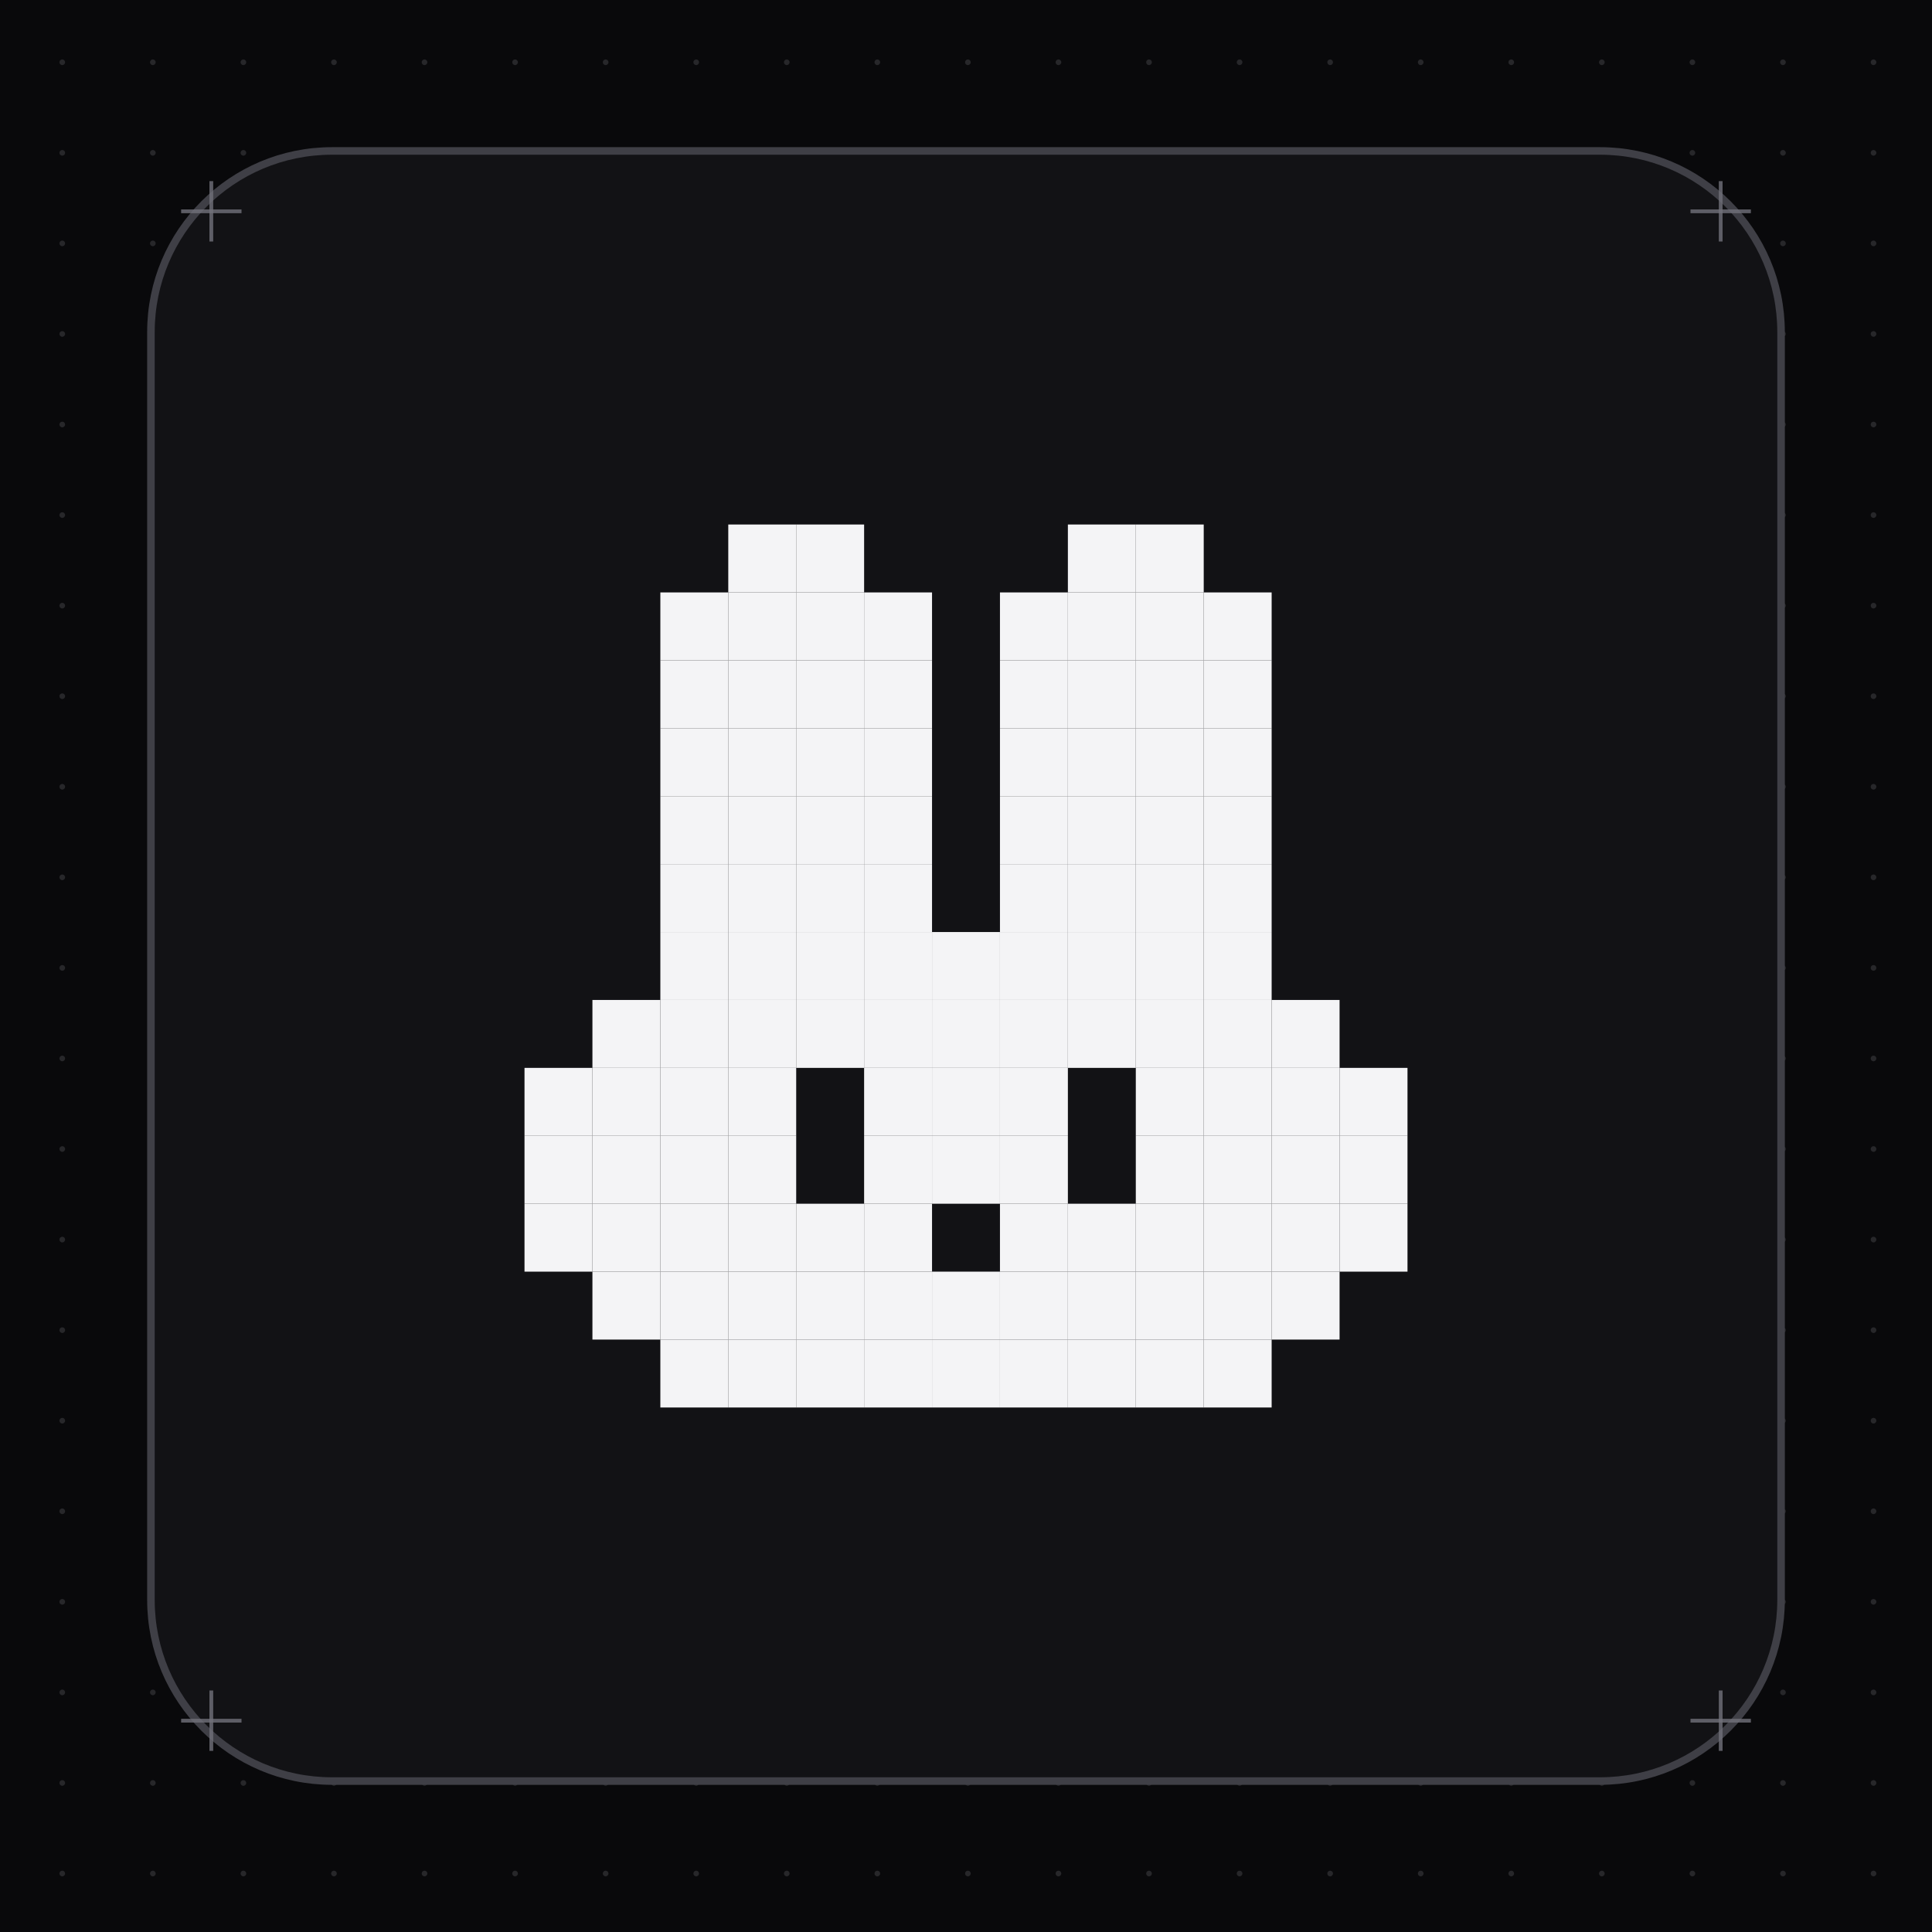
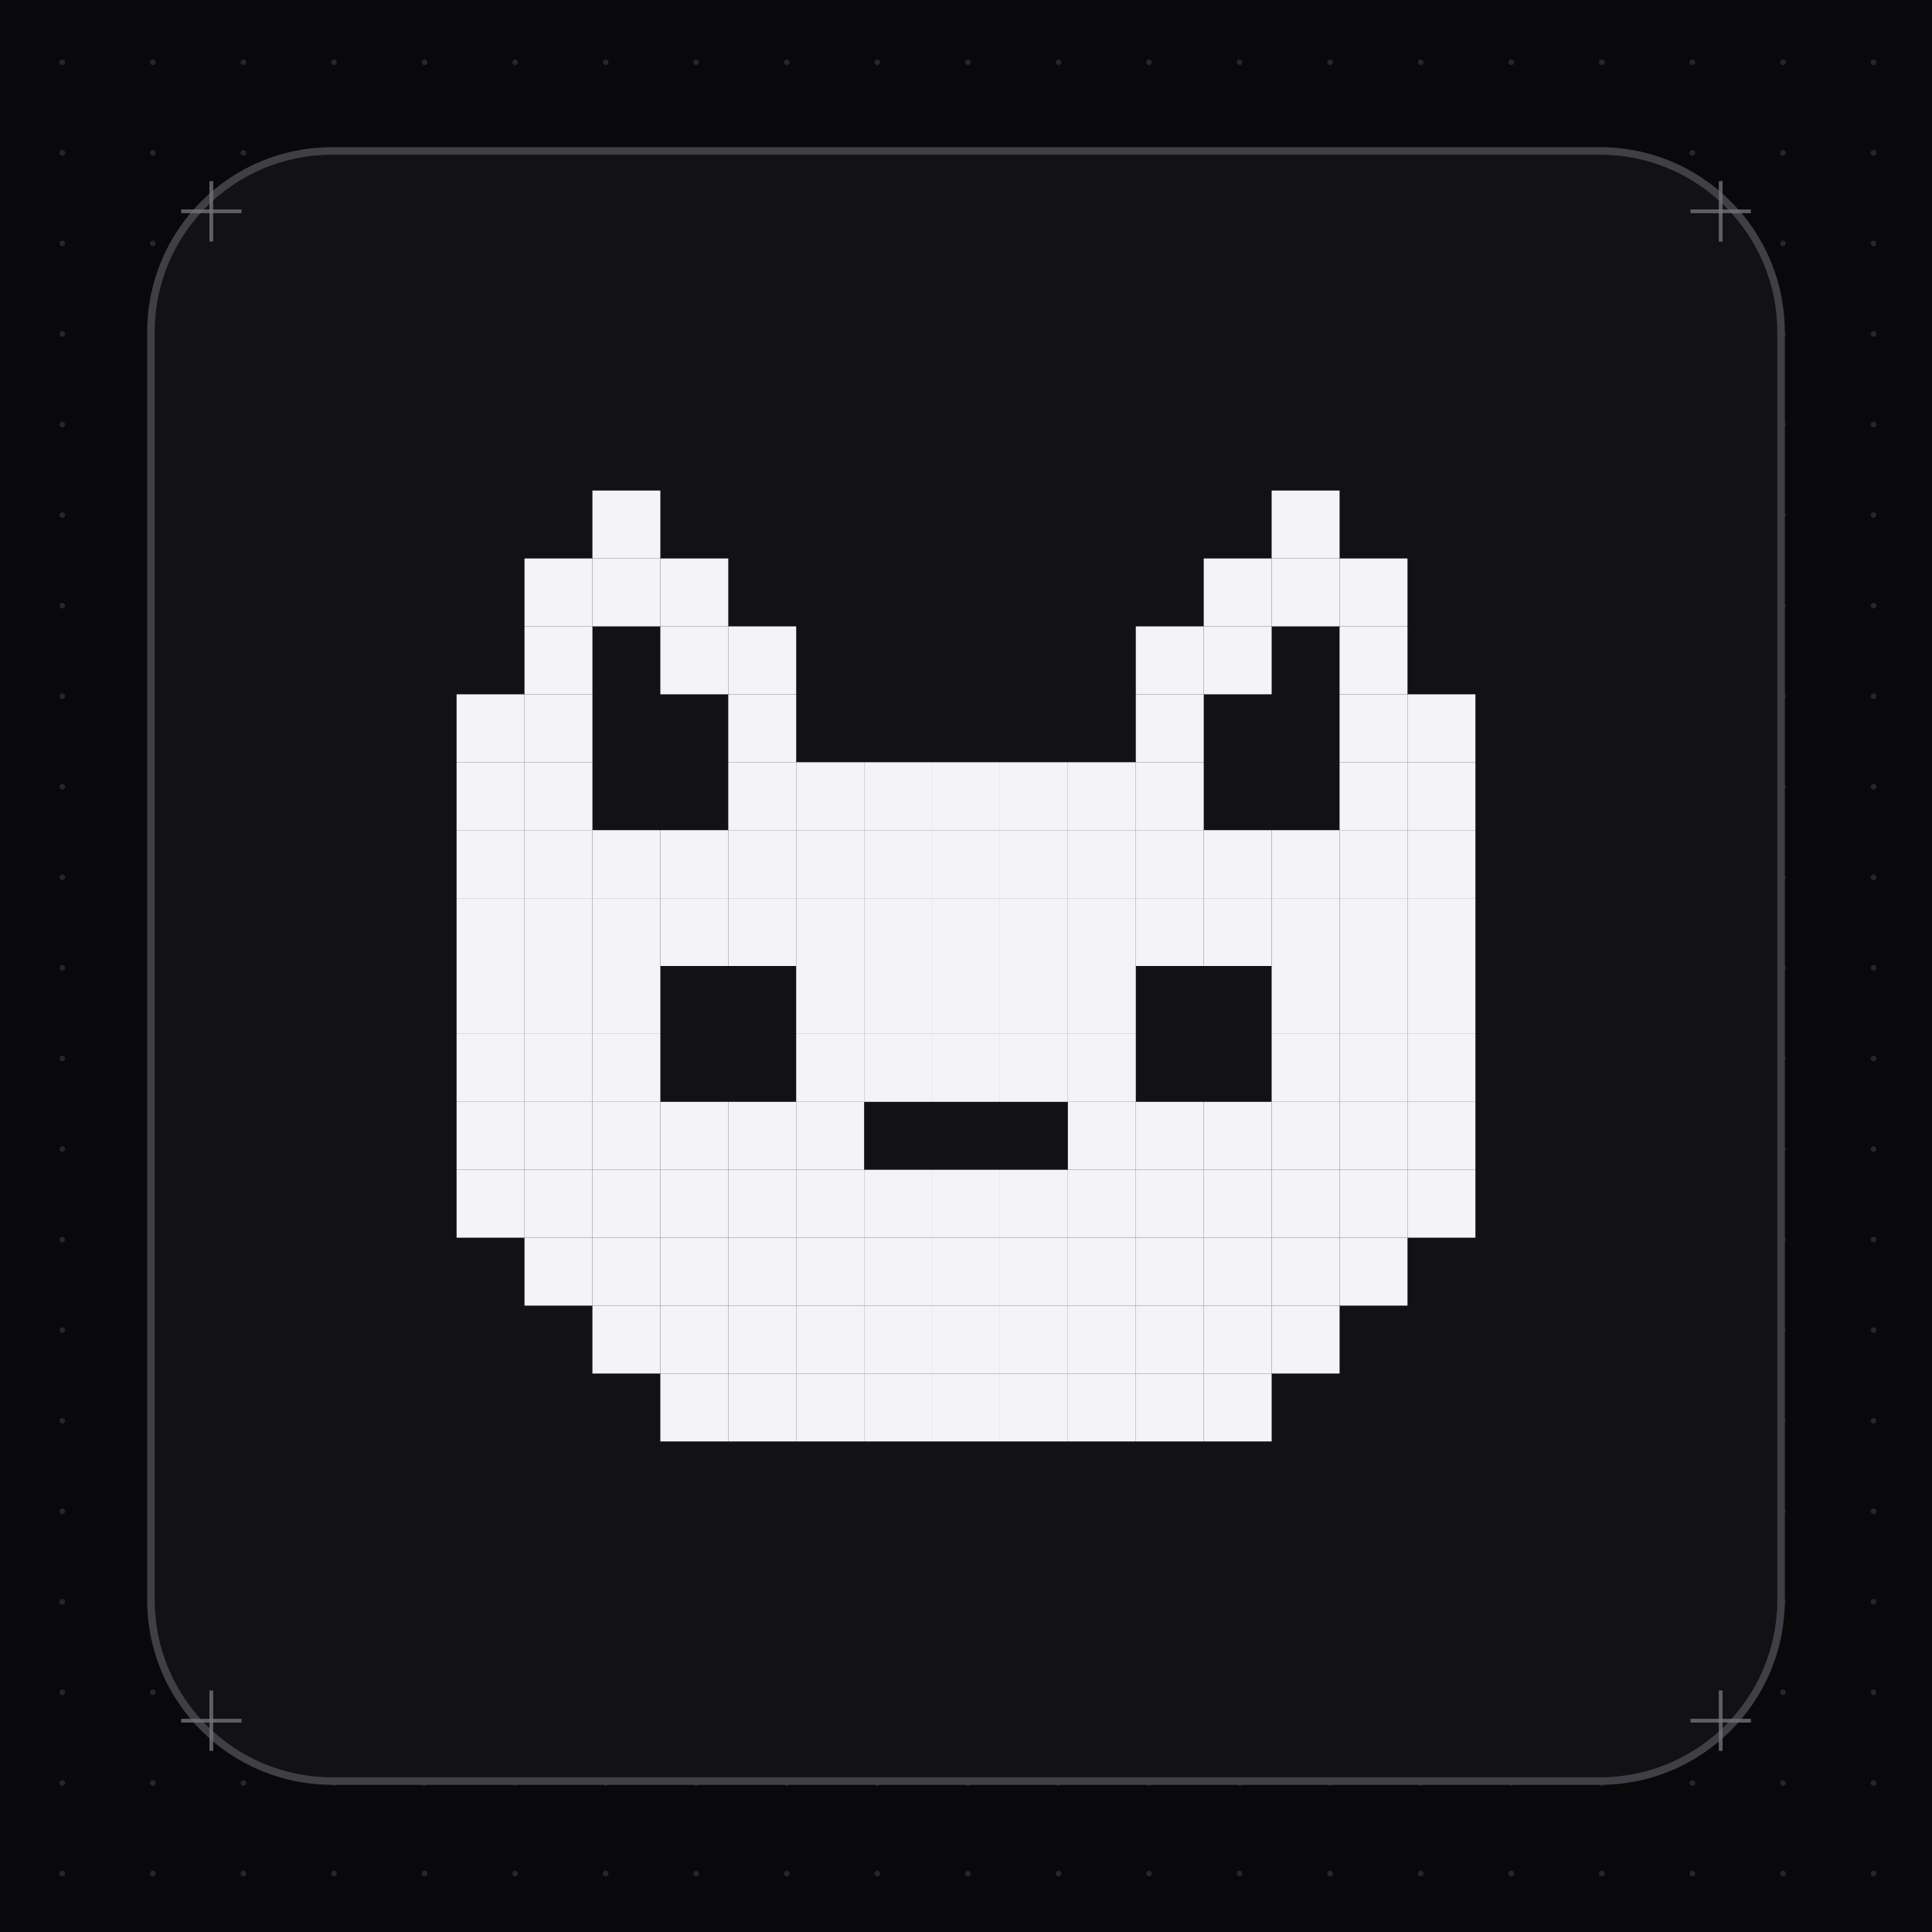
<svg xmlns="http://www.w3.org/2000/svg" viewBox="0 0 512 512" width="512" height="512">
  <rect width="512" height="512" fill="#09090b" />
  <circle cx="16.5" cy="16.5" r="0.75" fill="#27272a" />
  <circle cx="16.5" cy="40.5" r="0.75" fill="#27272a" />
  <circle cx="16.5" cy="64.5" r="0.75" fill="#27272a" />
  <circle cx="16.5" cy="88.5" r="0.75" fill="#27272a" />
  <circle cx="16.5" cy="112.5" r="0.75" fill="#27272a" />
  <circle cx="16.5" cy="136.5" r="0.75" fill="#27272a" />
  <circle cx="16.5" cy="160.5" r="0.75" fill="#27272a" />
  <circle cx="16.5" cy="184.5" r="0.75" fill="#27272a" />
  <circle cx="16.5" cy="208.5" r="0.75" fill="#27272a" />
  <circle cx="16.5" cy="232.5" r="0.75" fill="#27272a" />
  <circle cx="16.5" cy="256.5" r="0.75" fill="#27272a" />
  <circle cx="16.5" cy="280.5" r="0.75" fill="#27272a" />
  <circle cx="16.5" cy="304.5" r="0.75" fill="#27272a" />
  <circle cx="16.5" cy="328.5" r="0.75" fill="#27272a" />
  <circle cx="16.5" cy="352.5" r="0.75" fill="#27272a" />
  <circle cx="16.5" cy="376.5" r="0.75" fill="#27272a" />
  <circle cx="16.5" cy="400.5" r="0.75" fill="#27272a" />
  <circle cx="16.5" cy="424.5" r="0.75" fill="#27272a" />
  <circle cx="16.5" cy="448.5" r="0.75" fill="#27272a" />
  <circle cx="16.5" cy="472.5" r="0.75" fill="#27272a" />
  <circle cx="16.5" cy="496.5" r="0.75" fill="#27272a" />
  <circle cx="40.5" cy="16.5" r="0.75" fill="#27272a" />
  <circle cx="40.5" cy="40.5" r="0.75" fill="#27272a" />
  <circle cx="40.5" cy="64.5" r="0.75" fill="#27272a" />
  <circle cx="40.5" cy="88.5" r="0.75" fill="#27272a" />
  <circle cx="40.5" cy="112.5" r="0.75" fill="#27272a" />
  <circle cx="40.5" cy="136.5" r="0.75" fill="#27272a" />
  <circle cx="40.5" cy="160.5" r="0.75" fill="#27272a" />
  <circle cx="40.5" cy="184.5" r="0.75" fill="#27272a" />
  <circle cx="40.5" cy="208.5" r="0.75" fill="#27272a" />
  <circle cx="40.5" cy="232.5" r="0.75" fill="#27272a" />
  <circle cx="40.5" cy="256.5" r="0.75" fill="#27272a" />
  <circle cx="40.5" cy="280.5" r="0.75" fill="#27272a" />
  <circle cx="40.5" cy="304.5" r="0.75" fill="#27272a" />
  <circle cx="40.5" cy="328.5" r="0.75" fill="#27272a" />
  <circle cx="40.5" cy="352.5" r="0.75" fill="#27272a" />
  <circle cx="40.5" cy="376.5" r="0.75" fill="#27272a" />
  <circle cx="40.5" cy="400.5" r="0.75" fill="#27272a" />
  <circle cx="40.5" cy="424.5" r="0.75" fill="#27272a" />
  <circle cx="40.5" cy="448.5" r="0.75" fill="#27272a" />
  <circle cx="40.5" cy="472.5" r="0.75" fill="#27272a" />
  <circle cx="40.5" cy="496.5" r="0.75" fill="#27272a" />
  <circle cx="64.5" cy="16.5" r="0.75" fill="#27272a" />
  <circle cx="64.5" cy="40.5" r="0.75" fill="#27272a" />
  <circle cx="64.5" cy="64.5" r="0.75" fill="#27272a" />
  <circle cx="64.5" cy="88.5" r="0.75" fill="#27272a" />
  <circle cx="64.5" cy="112.5" r="0.75" fill="#27272a" />
  <circle cx="64.5" cy="136.5" r="0.75" fill="#27272a" />
  <circle cx="64.5" cy="160.5" r="0.75" fill="#27272a" />
  <circle cx="64.5" cy="184.5" r="0.75" fill="#27272a" />
  <circle cx="64.5" cy="208.5" r="0.75" fill="#27272a" />
  <circle cx="64.5" cy="232.5" r="0.75" fill="#27272a" />
  <circle cx="64.5" cy="256.5" r="0.75" fill="#27272a" />
  <circle cx="64.5" cy="280.5" r="0.75" fill="#27272a" />
  <circle cx="64.5" cy="304.5" r="0.75" fill="#27272a" />
  <circle cx="64.5" cy="328.5" r="0.75" fill="#27272a" />
  <circle cx="64.5" cy="352.5" r="0.75" fill="#27272a" />
  <circle cx="64.5" cy="376.5" r="0.75" fill="#27272a" />
  <circle cx="64.5" cy="400.5" r="0.75" fill="#27272a" />
  <circle cx="64.5" cy="424.5" r="0.75" fill="#27272a" />
  <circle cx="64.5" cy="448.5" r="0.75" fill="#27272a" />
  <circle cx="64.5" cy="472.5" r="0.75" fill="#27272a" />
  <circle cx="64.5" cy="496.5" r="0.75" fill="#27272a" />
  <circle cx="88.5" cy="16.5" r="0.75" fill="#27272a" />
  <circle cx="88.5" cy="40.5" r="0.75" fill="#27272a" />
  <circle cx="88.5" cy="64.5" r="0.75" fill="#27272a" />
  <circle cx="88.5" cy="88.5" r="0.75" fill="#27272a" />
  <circle cx="88.5" cy="112.5" r="0.75" fill="#27272a" />
  <circle cx="88.5" cy="136.5" r="0.75" fill="#27272a" />
  <circle cx="88.5" cy="160.5" r="0.75" fill="#27272a" />
  <circle cx="88.5" cy="184.5" r="0.75" fill="#27272a" />
  <circle cx="88.5" cy="208.5" r="0.75" fill="#27272a" />
  <circle cx="88.5" cy="232.5" r="0.75" fill="#27272a" />
  <circle cx="88.5" cy="256.5" r="0.75" fill="#27272a" />
  <circle cx="88.5" cy="280.5" r="0.75" fill="#27272a" />
  <circle cx="88.5" cy="304.5" r="0.75" fill="#27272a" />
  <circle cx="88.5" cy="328.5" r="0.75" fill="#27272a" />
  <circle cx="88.5" cy="352.5" r="0.75" fill="#27272a" />
  <circle cx="88.5" cy="376.5" r="0.75" fill="#27272a" />
  <circle cx="88.5" cy="400.5" r="0.75" fill="#27272a" />
  <circle cx="88.5" cy="424.5" r="0.75" fill="#27272a" />
  <circle cx="88.5" cy="448.5" r="0.75" fill="#27272a" />
  <circle cx="88.5" cy="472.5" r="0.75" fill="#27272a" />
  <circle cx="88.5" cy="496.5" r="0.75" fill="#27272a" />
  <circle cx="112.5" cy="16.5" r="0.75" fill="#27272a" />
  <circle cx="112.5" cy="40.5" r="0.75" fill="#27272a" />
  <circle cx="112.5" cy="64.5" r="0.75" fill="#27272a" />
  <circle cx="112.5" cy="88.5" r="0.75" fill="#27272a" />
  <circle cx="112.5" cy="112.5" r="0.75" fill="#27272a" />
  <circle cx="112.5" cy="136.5" r="0.75" fill="#27272a" />
  <circle cx="112.5" cy="160.5" r="0.75" fill="#27272a" />
  <circle cx="112.5" cy="184.5" r="0.75" fill="#27272a" />
  <circle cx="112.5" cy="208.5" r="0.75" fill="#27272a" />
  <circle cx="112.5" cy="232.5" r="0.75" fill="#27272a" />
  <circle cx="112.5" cy="256.5" r="0.75" fill="#27272a" />
  <circle cx="112.5" cy="280.5" r="0.75" fill="#27272a" />
  <circle cx="112.5" cy="304.5" r="0.75" fill="#27272a" />
  <circle cx="112.5" cy="328.5" r="0.75" fill="#27272a" />
  <circle cx="112.5" cy="352.5" r="0.75" fill="#27272a" />
  <circle cx="112.5" cy="376.5" r="0.75" fill="#27272a" />
  <circle cx="112.5" cy="400.5" r="0.75" fill="#27272a" />
  <circle cx="112.5" cy="424.5" r="0.75" fill="#27272a" />
  <circle cx="112.5" cy="448.5" r="0.75" fill="#27272a" />
  <circle cx="112.5" cy="472.5" r="0.75" fill="#27272a" />
  <circle cx="112.5" cy="496.5" r="0.75" fill="#27272a" />
  <circle cx="136.5" cy="16.5" r="0.75" fill="#27272a" />
  <circle cx="136.5" cy="40.5" r="0.75" fill="#27272a" />
  <circle cx="136.5" cy="64.5" r="0.75" fill="#27272a" />
  <circle cx="136.5" cy="88.5" r="0.75" fill="#27272a" />
  <circle cx="136.5" cy="112.5" r="0.75" fill="#27272a" />
  <circle cx="136.5" cy="136.5" r="0.75" fill="#27272a" />
  <circle cx="136.5" cy="160.5" r="0.75" fill="#27272a" />
  <circle cx="136.5" cy="184.5" r="0.75" fill="#27272a" />
  <circle cx="136.5" cy="208.5" r="0.75" fill="#27272a" />
  <circle cx="136.5" cy="232.5" r="0.75" fill="#27272a" />
  <circle cx="136.5" cy="256.5" r="0.75" fill="#27272a" />
  <circle cx="136.5" cy="280.5" r="0.75" fill="#27272a" />
  <circle cx="136.5" cy="304.5" r="0.75" fill="#27272a" />
  <circle cx="136.5" cy="328.5" r="0.75" fill="#27272a" />
  <circle cx="136.5" cy="352.5" r="0.75" fill="#27272a" />
  <circle cx="136.5" cy="376.5" r="0.75" fill="#27272a" />
  <circle cx="136.5" cy="400.5" r="0.75" fill="#27272a" />
  <circle cx="136.5" cy="424.5" r="0.75" fill="#27272a" />
  <circle cx="136.5" cy="448.5" r="0.75" fill="#27272a" />
  <circle cx="136.5" cy="472.5" r="0.75" fill="#27272a" />
  <circle cx="136.5" cy="496.5" r="0.75" fill="#27272a" />
  <circle cx="160.5" cy="16.5" r="0.75" fill="#27272a" />
  <circle cx="160.5" cy="40.5" r="0.75" fill="#27272a" />
  <circle cx="160.5" cy="64.5" r="0.75" fill="#27272a" />
  <circle cx="160.5" cy="88.5" r="0.75" fill="#27272a" />
  <circle cx="160.5" cy="112.5" r="0.75" fill="#27272a" />
  <circle cx="160.5" cy="136.5" r="0.75" fill="#27272a" />
  <circle cx="160.5" cy="160.5" r="0.75" fill="#27272a" />
  <circle cx="160.5" cy="184.5" r="0.75" fill="#27272a" />
  <circle cx="160.5" cy="208.5" r="0.75" fill="#27272a" />
  <circle cx="160.5" cy="232.5" r="0.75" fill="#27272a" />
  <circle cx="160.5" cy="256.5" r="0.75" fill="#27272a" />
  <circle cx="160.5" cy="280.5" r="0.75" fill="#27272a" />
  <circle cx="160.5" cy="304.5" r="0.75" fill="#27272a" />
  <circle cx="160.5" cy="328.5" r="0.75" fill="#27272a" />
  <circle cx="160.5" cy="352.5" r="0.75" fill="#27272a" />
  <circle cx="160.5" cy="376.5" r="0.75" fill="#27272a" />
  <circle cx="160.5" cy="400.5" r="0.75" fill="#27272a" />
  <circle cx="160.5" cy="424.5" r="0.75" fill="#27272a" />
  <circle cx="160.5" cy="448.5" r="0.75" fill="#27272a" />
  <circle cx="160.5" cy="472.5" r="0.75" fill="#27272a" />
  <circle cx="160.5" cy="496.5" r="0.75" fill="#27272a" />
  <circle cx="184.5" cy="16.5" r="0.75" fill="#27272a" />
  <circle cx="184.5" cy="40.5" r="0.75" fill="#27272a" />
  <circle cx="184.5" cy="64.5" r="0.75" fill="#27272a" />
  <circle cx="184.5" cy="88.5" r="0.75" fill="#27272a" />
  <circle cx="184.5" cy="112.5" r="0.75" fill="#27272a" />
  <circle cx="184.5" cy="136.5" r="0.75" fill="#27272a" />
  <circle cx="184.5" cy="160.5" r="0.75" fill="#27272a" />
  <circle cx="184.5" cy="184.5" r="0.75" fill="#27272a" />
  <circle cx="184.5" cy="208.5" r="0.75" fill="#27272a" />
  <circle cx="184.5" cy="232.5" r="0.75" fill="#27272a" />
  <circle cx="184.5" cy="256.5" r="0.75" fill="#27272a" />
  <circle cx="184.5" cy="280.5" r="0.75" fill="#27272a" />
  <circle cx="184.5" cy="304.5" r="0.75" fill="#27272a" />
  <circle cx="184.5" cy="328.5" r="0.75" fill="#27272a" />
  <circle cx="184.5" cy="352.5" r="0.75" fill="#27272a" />
  <circle cx="184.5" cy="376.5" r="0.75" fill="#27272a" />
  <circle cx="184.5" cy="400.5" r="0.75" fill="#27272a" />
  <circle cx="184.5" cy="424.5" r="0.75" fill="#27272a" />
  <circle cx="184.5" cy="448.5" r="0.75" fill="#27272a" />
  <circle cx="184.5" cy="472.5" r="0.75" fill="#27272a" />
  <circle cx="184.5" cy="496.5" r="0.75" fill="#27272a" />
  <circle cx="208.5" cy="16.5" r="0.75" fill="#27272a" />
  <circle cx="208.5" cy="40.5" r="0.75" fill="#27272a" />
  <circle cx="208.5" cy="64.5" r="0.75" fill="#27272a" />
  <circle cx="208.5" cy="88.5" r="0.75" fill="#27272a" />
  <circle cx="208.5" cy="112.5" r="0.75" fill="#27272a" />
  <circle cx="208.5" cy="136.5" r="0.75" fill="#27272a" />
  <circle cx="208.5" cy="160.5" r="0.75" fill="#27272a" />
  <circle cx="208.5" cy="184.5" r="0.75" fill="#27272a" />
  <circle cx="208.5" cy="208.5" r="0.75" fill="#27272a" />
  <circle cx="208.5" cy="232.5" r="0.75" fill="#27272a" />
  <circle cx="208.5" cy="256.5" r="0.75" fill="#27272a" />
  <circle cx="208.5" cy="280.5" r="0.75" fill="#27272a" />
  <circle cx="208.5" cy="304.5" r="0.75" fill="#27272a" />
  <circle cx="208.5" cy="328.5" r="0.75" fill="#27272a" />
  <circle cx="208.5" cy="352.5" r="0.75" fill="#27272a" />
  <circle cx="208.5" cy="376.5" r="0.75" fill="#27272a" />
  <circle cx="208.5" cy="400.5" r="0.75" fill="#27272a" />
  <circle cx="208.5" cy="424.5" r="0.75" fill="#27272a" />
  <circle cx="208.5" cy="448.5" r="0.75" fill="#27272a" />
  <circle cx="208.5" cy="472.5" r="0.75" fill="#27272a" />
  <circle cx="208.5" cy="496.5" r="0.75" fill="#27272a" />
  <circle cx="232.5" cy="16.5" r="0.75" fill="#27272a" />
  <circle cx="232.5" cy="40.5" r="0.75" fill="#27272a" />
  <circle cx="232.5" cy="64.5" r="0.75" fill="#27272a" />
  <circle cx="232.5" cy="88.5" r="0.75" fill="#27272a" />
  <circle cx="232.5" cy="112.5" r="0.75" fill="#27272a" />
  <circle cx="232.5" cy="136.5" r="0.75" fill="#27272a" />
  <circle cx="232.5" cy="160.5" r="0.75" fill="#27272a" />
  <circle cx="232.5" cy="184.5" r="0.75" fill="#27272a" />
  <circle cx="232.5" cy="208.5" r="0.75" fill="#27272a" />
  <circle cx="232.5" cy="232.5" r="0.75" fill="#27272a" />
  <circle cx="232.5" cy="256.5" r="0.75" fill="#27272a" />
  <circle cx="232.5" cy="280.5" r="0.75" fill="#27272a" />
  <circle cx="232.5" cy="304.5" r="0.75" fill="#27272a" />
  <circle cx="232.5" cy="328.5" r="0.75" fill="#27272a" />
  <circle cx="232.5" cy="352.5" r="0.75" fill="#27272a" />
  <circle cx="232.5" cy="376.5" r="0.75" fill="#27272a" />
  <circle cx="232.5" cy="400.5" r="0.75" fill="#27272a" />
  <circle cx="232.5" cy="424.5" r="0.75" fill="#27272a" />
  <circle cx="232.5" cy="448.5" r="0.75" fill="#27272a" />
  <circle cx="232.5" cy="472.5" r="0.75" fill="#27272a" />
  <circle cx="232.5" cy="496.5" r="0.75" fill="#27272a" />
  <circle cx="256.5" cy="16.5" r="0.75" fill="#27272a" />
  <circle cx="256.5" cy="40.5" r="0.75" fill="#27272a" />
  <circle cx="256.5" cy="64.5" r="0.75" fill="#27272a" />
  <circle cx="256.5" cy="88.5" r="0.75" fill="#27272a" />
  <circle cx="256.5" cy="112.5" r="0.75" fill="#27272a" />
  <circle cx="256.5" cy="136.5" r="0.75" fill="#27272a" />
  <circle cx="256.5" cy="160.5" r="0.75" fill="#27272a" />
  <circle cx="256.5" cy="184.5" r="0.75" fill="#27272a" />
  <circle cx="256.5" cy="208.5" r="0.75" fill="#27272a" />
  <circle cx="256.5" cy="232.5" r="0.75" fill="#27272a" />
  <circle cx="256.5" cy="256.5" r="0.75" fill="#27272a" />
  <circle cx="256.5" cy="280.5" r="0.75" fill="#27272a" />
  <circle cx="256.5" cy="304.5" r="0.75" fill="#27272a" />
  <circle cx="256.5" cy="328.5" r="0.75" fill="#27272a" />
  <circle cx="256.5" cy="352.5" r="0.75" fill="#27272a" />
  <circle cx="256.5" cy="376.5" r="0.75" fill="#27272a" />
  <circle cx="256.5" cy="400.5" r="0.75" fill="#27272a" />
  <circle cx="256.5" cy="424.5" r="0.75" fill="#27272a" />
  <circle cx="256.5" cy="448.5" r="0.75" fill="#27272a" />
  <circle cx="256.5" cy="472.5" r="0.75" fill="#27272a" />
  <circle cx="256.5" cy="496.5" r="0.75" fill="#27272a" />
  <circle cx="280.5" cy="16.5" r="0.75" fill="#27272a" />
  <circle cx="280.5" cy="40.5" r="0.75" fill="#27272a" />
  <circle cx="280.5" cy="64.5" r="0.75" fill="#27272a" />
  <circle cx="280.5" cy="88.5" r="0.75" fill="#27272a" />
  <circle cx="280.5" cy="112.5" r="0.75" fill="#27272a" />
  <circle cx="280.5" cy="136.5" r="0.75" fill="#27272a" />
  <circle cx="280.5" cy="160.5" r="0.75" fill="#27272a" />
  <circle cx="280.5" cy="184.5" r="0.75" fill="#27272a" />
  <circle cx="280.5" cy="208.5" r="0.75" fill="#27272a" />
  <circle cx="280.5" cy="232.5" r="0.75" fill="#27272a" />
  <circle cx="280.5" cy="256.5" r="0.75" fill="#27272a" />
  <circle cx="280.5" cy="280.5" r="0.75" fill="#27272a" />
  <circle cx="280.5" cy="304.5" r="0.75" fill="#27272a" />
  <circle cx="280.5" cy="328.5" r="0.75" fill="#27272a" />
  <circle cx="280.5" cy="352.5" r="0.75" fill="#27272a" />
  <circle cx="280.5" cy="376.5" r="0.75" fill="#27272a" />
  <circle cx="280.5" cy="400.5" r="0.75" fill="#27272a" />
  <circle cx="280.5" cy="424.5" r="0.75" fill="#27272a" />
  <circle cx="280.5" cy="448.5" r="0.75" fill="#27272a" />
  <circle cx="280.5" cy="472.5" r="0.75" fill="#27272a" />
  <circle cx="280.5" cy="496.5" r="0.75" fill="#27272a" />
  <circle cx="304.5" cy="16.5" r="0.75" fill="#27272a" />
  <circle cx="304.5" cy="40.5" r="0.75" fill="#27272a" />
  <circle cx="304.5" cy="64.5" r="0.75" fill="#27272a" />
  <circle cx="304.5" cy="88.5" r="0.75" fill="#27272a" />
  <circle cx="304.5" cy="112.5" r="0.75" fill="#27272a" />
  <circle cx="304.5" cy="136.5" r="0.75" fill="#27272a" />
  <circle cx="304.5" cy="160.5" r="0.75" fill="#27272a" />
  <circle cx="304.5" cy="184.5" r="0.75" fill="#27272a" />
  <circle cx="304.5" cy="208.5" r="0.75" fill="#27272a" />
  <circle cx="304.5" cy="232.5" r="0.75" fill="#27272a" />
  <circle cx="304.5" cy="256.5" r="0.75" fill="#27272a" />
  <circle cx="304.5" cy="280.5" r="0.75" fill="#27272a" />
  <circle cx="304.5" cy="304.5" r="0.75" fill="#27272a" />
  <circle cx="304.5" cy="328.5" r="0.75" fill="#27272a" />
  <circle cx="304.5" cy="352.5" r="0.75" fill="#27272a" />
  <circle cx="304.5" cy="376.5" r="0.75" fill="#27272a" />
  <circle cx="304.5" cy="400.5" r="0.75" fill="#27272a" />
  <circle cx="304.5" cy="424.5" r="0.75" fill="#27272a" />
  <circle cx="304.5" cy="448.5" r="0.75" fill="#27272a" />
  <circle cx="304.5" cy="472.5" r="0.75" fill="#27272a" />
  <circle cx="304.5" cy="496.5" r="0.75" fill="#27272a" />
  <circle cx="328.5" cy="16.5" r="0.75" fill="#27272a" />
  <circle cx="328.5" cy="40.5" r="0.75" fill="#27272a" />
  <circle cx="328.5" cy="64.5" r="0.75" fill="#27272a" />
  <circle cx="328.5" cy="88.5" r="0.75" fill="#27272a" />
  <circle cx="328.5" cy="112.5" r="0.75" fill="#27272a" />
  <circle cx="328.5" cy="136.5" r="0.75" fill="#27272a" />
  <circle cx="328.5" cy="160.5" r="0.75" fill="#27272a" />
  <circle cx="328.5" cy="184.5" r="0.75" fill="#27272a" />
  <circle cx="328.5" cy="208.5" r="0.75" fill="#27272a" />
  <circle cx="328.5" cy="232.5" r="0.75" fill="#27272a" />
  <circle cx="328.5" cy="256.5" r="0.75" fill="#27272a" />
  <circle cx="328.5" cy="280.5" r="0.75" fill="#27272a" />
  <circle cx="328.5" cy="304.5" r="0.75" fill="#27272a" />
  <circle cx="328.5" cy="328.5" r="0.75" fill="#27272a" />
  <circle cx="328.5" cy="352.5" r="0.75" fill="#27272a" />
  <circle cx="328.5" cy="376.5" r="0.75" fill="#27272a" />
  <circle cx="328.5" cy="400.5" r="0.75" fill="#27272a" />
  <circle cx="328.5" cy="424.5" r="0.75" fill="#27272a" />
  <circle cx="328.5" cy="448.5" r="0.75" fill="#27272a" />
  <circle cx="328.5" cy="472.5" r="0.75" fill="#27272a" />
  <circle cx="328.5" cy="496.5" r="0.75" fill="#27272a" />
  <circle cx="352.5" cy="16.5" r="0.75" fill="#27272a" />
  <circle cx="352.5" cy="40.5" r="0.75" fill="#27272a" />
  <circle cx="352.5" cy="64.5" r="0.75" fill="#27272a" />
  <circle cx="352.5" cy="88.5" r="0.75" fill="#27272a" />
  <circle cx="352.5" cy="112.5" r="0.75" fill="#27272a" />
  <circle cx="352.5" cy="136.5" r="0.75" fill="#27272a" />
  <circle cx="352.5" cy="160.5" r="0.75" fill="#27272a" />
  <circle cx="352.5" cy="184.5" r="0.75" fill="#27272a" />
  <circle cx="352.5" cy="208.5" r="0.75" fill="#27272a" />
  <circle cx="352.5" cy="232.5" r="0.75" fill="#27272a" />
  <circle cx="352.5" cy="256.5" r="0.75" fill="#27272a" />
  <circle cx="352.5" cy="280.5" r="0.75" fill="#27272a" />
  <circle cx="352.5" cy="304.5" r="0.75" fill="#27272a" />
  <circle cx="352.5" cy="328.5" r="0.75" fill="#27272a" />
  <circle cx="352.5" cy="352.5" r="0.75" fill="#27272a" />
  <circle cx="352.5" cy="376.5" r="0.75" fill="#27272a" />
  <circle cx="352.5" cy="400.5" r="0.75" fill="#27272a" />
  <circle cx="352.5" cy="424.5" r="0.75" fill="#27272a" />
  <circle cx="352.5" cy="448.5" r="0.75" fill="#27272a" />
  <circle cx="352.5" cy="472.5" r="0.75" fill="#27272a" />
  <circle cx="352.5" cy="496.5" r="0.75" fill="#27272a" />
  <circle cx="376.5" cy="16.5" r="0.75" fill="#27272a" />
  <circle cx="376.5" cy="40.5" r="0.75" fill="#27272a" />
  <circle cx="376.5" cy="64.5" r="0.75" fill="#27272a" />
  <circle cx="376.5" cy="88.5" r="0.75" fill="#27272a" />
  <circle cx="376.5" cy="112.5" r="0.75" fill="#27272a" />
  <circle cx="376.5" cy="136.5" r="0.75" fill="#27272a" />
  <circle cx="376.5" cy="160.5" r="0.75" fill="#27272a" />
  <circle cx="376.5" cy="184.5" r="0.75" fill="#27272a" />
  <circle cx="376.5" cy="208.5" r="0.75" fill="#27272a" />
  <circle cx="376.5" cy="232.5" r="0.75" fill="#27272a" />
  <circle cx="376.5" cy="256.5" r="0.75" fill="#27272a" />
  <circle cx="376.5" cy="280.5" r="0.75" fill="#27272a" />
  <circle cx="376.5" cy="304.5" r="0.75" fill="#27272a" />
  <circle cx="376.5" cy="328.5" r="0.75" fill="#27272a" />
  <circle cx="376.5" cy="352.5" r="0.75" fill="#27272a" />
  <circle cx="376.5" cy="376.5" r="0.75" fill="#27272a" />
  <circle cx="376.5" cy="400.5" r="0.75" fill="#27272a" />
  <circle cx="376.5" cy="424.5" r="0.75" fill="#27272a" />
  <circle cx="376.5" cy="448.5" r="0.75" fill="#27272a" />
  <circle cx="376.5" cy="472.5" r="0.75" fill="#27272a" />
  <circle cx="376.5" cy="496.5" r="0.75" fill="#27272a" />
  <circle cx="400.5" cy="16.5" r="0.75" fill="#27272a" />
  <circle cx="400.5" cy="40.5" r="0.75" fill="#27272a" />
  <circle cx="400.5" cy="64.5" r="0.75" fill="#27272a" />
  <circle cx="400.5" cy="88.5" r="0.75" fill="#27272a" />
  <circle cx="400.5" cy="112.5" r="0.75" fill="#27272a" />
  <circle cx="400.5" cy="136.5" r="0.75" fill="#27272a" />
  <circle cx="400.5" cy="160.5" r="0.75" fill="#27272a" />
  <circle cx="400.5" cy="184.5" r="0.75" fill="#27272a" />
  <circle cx="400.5" cy="208.5" r="0.75" fill="#27272a" />
  <circle cx="400.5" cy="232.5" r="0.75" fill="#27272a" />
  <circle cx="400.5" cy="256.5" r="0.75" fill="#27272a" />
  <circle cx="400.5" cy="280.5" r="0.75" fill="#27272a" />
  <circle cx="400.5" cy="304.5" r="0.75" fill="#27272a" />
  <circle cx="400.5" cy="328.5" r="0.75" fill="#27272a" />
  <circle cx="400.5" cy="352.5" r="0.75" fill="#27272a" />
  <circle cx="400.5" cy="376.5" r="0.75" fill="#27272a" />
  <circle cx="400.5" cy="400.5" r="0.75" fill="#27272a" />
  <circle cx="400.5" cy="424.5" r="0.75" fill="#27272a" />
  <circle cx="400.5" cy="448.5" r="0.75" fill="#27272a" />
  <circle cx="400.5" cy="472.5" r="0.75" fill="#27272a" />
  <circle cx="400.5" cy="496.5" r="0.75" fill="#27272a" />
  <circle cx="424.5" cy="16.5" r="0.75" fill="#27272a" />
  <circle cx="424.5" cy="40.5" r="0.75" fill="#27272a" />
  <circle cx="424.5" cy="64.5" r="0.75" fill="#27272a" />
  <circle cx="424.5" cy="88.5" r="0.75" fill="#27272a" />
  <circle cx="424.5" cy="112.5" r="0.75" fill="#27272a" />
  <circle cx="424.5" cy="136.5" r="0.75" fill="#27272a" />
  <circle cx="424.5" cy="160.5" r="0.75" fill="#27272a" />
  <circle cx="424.5" cy="184.5" r="0.75" fill="#27272a" />
  <circle cx="424.5" cy="208.5" r="0.75" fill="#27272a" />
  <circle cx="424.5" cy="232.5" r="0.75" fill="#27272a" />
  <circle cx="424.5" cy="256.5" r="0.75" fill="#27272a" />
  <circle cx="424.5" cy="280.5" r="0.75" fill="#27272a" />
  <circle cx="424.5" cy="304.5" r="0.75" fill="#27272a" />
  <circle cx="424.5" cy="328.5" r="0.75" fill="#27272a" />
  <circle cx="424.5" cy="352.5" r="0.75" fill="#27272a" />
  <circle cx="424.5" cy="376.5" r="0.75" fill="#27272a" />
  <circle cx="424.5" cy="400.5" r="0.75" fill="#27272a" />
  <circle cx="424.5" cy="424.5" r="0.75" fill="#27272a" />
  <circle cx="424.5" cy="448.5" r="0.75" fill="#27272a" />
  <circle cx="424.5" cy="472.5" r="0.75" fill="#27272a" />
  <circle cx="424.5" cy="496.5" r="0.75" fill="#27272a" />
  <circle cx="448.5" cy="16.5" r="0.75" fill="#27272a" />
  <circle cx="448.5" cy="40.5" r="0.75" fill="#27272a" />
  <circle cx="448.5" cy="64.5" r="0.75" fill="#27272a" />
  <circle cx="448.5" cy="88.5" r="0.75" fill="#27272a" />
  <circle cx="448.5" cy="112.5" r="0.75" fill="#27272a" />
  <circle cx="448.5" cy="136.5" r="0.75" fill="#27272a" />
  <circle cx="448.5" cy="160.5" r="0.75" fill="#27272a" />
  <circle cx="448.5" cy="184.5" r="0.75" fill="#27272a" />
  <circle cx="448.5" cy="208.5" r="0.75" fill="#27272a" />
  <circle cx="448.5" cy="232.5" r="0.75" fill="#27272a" />
  <circle cx="448.5" cy="256.5" r="0.75" fill="#27272a" />
  <circle cx="448.5" cy="280.5" r="0.75" fill="#27272a" />
  <circle cx="448.5" cy="304.5" r="0.75" fill="#27272a" />
  <circle cx="448.5" cy="328.5" r="0.75" fill="#27272a" />
  <circle cx="448.5" cy="352.5" r="0.75" fill="#27272a" />
  <circle cx="448.5" cy="376.5" r="0.75" fill="#27272a" />
  <circle cx="448.5" cy="400.5" r="0.75" fill="#27272a" />
  <circle cx="448.5" cy="424.5" r="0.75" fill="#27272a" />
  <circle cx="448.5" cy="448.5" r="0.75" fill="#27272a" />
  <circle cx="448.5" cy="472.5" r="0.75" fill="#27272a" />
  <circle cx="448.5" cy="496.5" r="0.75" fill="#27272a" />
  <circle cx="472.5" cy="16.5" r="0.75" fill="#27272a" />
  <circle cx="472.5" cy="40.5" r="0.75" fill="#27272a" />
  <circle cx="472.5" cy="64.5" r="0.75" fill="#27272a" />
  <circle cx="472.5" cy="88.5" r="0.75" fill="#27272a" />
  <circle cx="472.5" cy="112.5" r="0.75" fill="#27272a" />
  <circle cx="472.5" cy="136.5" r="0.75" fill="#27272a" />
  <circle cx="472.5" cy="160.5" r="0.75" fill="#27272a" />
  <circle cx="472.5" cy="184.5" r="0.75" fill="#27272a" />
  <circle cx="472.5" cy="208.5" r="0.75" fill="#27272a" />
  <circle cx="472.5" cy="232.5" r="0.75" fill="#27272a" />
  <circle cx="472.5" cy="256.5" r="0.75" fill="#27272a" />
  <circle cx="472.5" cy="280.5" r="0.75" fill="#27272a" />
  <circle cx="472.5" cy="304.5" r="0.75" fill="#27272a" />
  <circle cx="472.5" cy="328.5" r="0.75" fill="#27272a" />
  <circle cx="472.5" cy="352.5" r="0.75" fill="#27272a" />
  <circle cx="472.5" cy="376.5" r="0.75" fill="#27272a" />
  <circle cx="472.5" cy="400.5" r="0.75" fill="#27272a" />
  <circle cx="472.5" cy="424.5" r="0.75" fill="#27272a" />
  <circle cx="472.5" cy="448.5" r="0.75" fill="#27272a" />
  <circle cx="472.5" cy="472.5" r="0.75" fill="#27272a" />
  <circle cx="472.5" cy="496.5" r="0.75" fill="#27272a" />
  <circle cx="496.5" cy="16.5" r="0.75" fill="#27272a" />
  <circle cx="496.5" cy="40.5" r="0.75" fill="#27272a" />
  <circle cx="496.5" cy="64.5" r="0.75" fill="#27272a" />
  <circle cx="496.5" cy="88.5" r="0.75" fill="#27272a" />
  <circle cx="496.5" cy="112.5" r="0.75" fill="#27272a" />
  <circle cx="496.5" cy="136.5" r="0.75" fill="#27272a" />
  <circle cx="496.5" cy="160.5" r="0.75" fill="#27272a" />
  <circle cx="496.5" cy="184.5" r="0.75" fill="#27272a" />
  <circle cx="496.5" cy="208.5" r="0.75" fill="#27272a" />
  <circle cx="496.5" cy="232.5" r="0.75" fill="#27272a" />
  <circle cx="496.5" cy="256.5" r="0.75" fill="#27272a" />
  <circle cx="496.5" cy="280.5" r="0.75" fill="#27272a" />
  <circle cx="496.5" cy="304.5" r="0.75" fill="#27272a" />
  <circle cx="496.5" cy="328.5" r="0.75" fill="#27272a" />
  <circle cx="496.5" cy="352.5" r="0.75" fill="#27272a" />
  <circle cx="496.5" cy="376.5" r="0.75" fill="#27272a" />
  <circle cx="496.5" cy="400.5" r="0.75" fill="#27272a" />
  <circle cx="496.5" cy="424.5" r="0.75" fill="#27272a" />
  <circle cx="496.5" cy="448.5" r="0.75" fill="#27272a" />
  <circle cx="496.5" cy="472.5" r="0.75" fill="#27272a" />
  <circle cx="496.5" cy="496.5" r="0.75" fill="#27272a" />
  <rect x="40" y="40" width="432" height="432" rx="48" fill="#121215" stroke="#3f3f46" stroke-width="2" />
  <line x1="48" y1="56" x2="64" y2="56" stroke="#71717a" stroke-width="1" opacity="0.8" />
  <line x1="56" y1="48" x2="56" y2="64" stroke="#71717a" stroke-width="1" opacity="0.8" />
  <line x1="448" y1="56" x2="464" y2="56" stroke="#71717a" stroke-width="1" opacity="0.8" />
  <line x1="456" y1="48" x2="456" y2="64" stroke="#71717a" stroke-width="1" opacity="0.8" />
  <line x1="48" y1="456" x2="64" y2="456" stroke="#71717a" stroke-width="1" opacity="0.8" />
  <line x1="56" y1="448" x2="56" y2="464" stroke="#71717a" stroke-width="1" opacity="0.8" />
  <line x1="448" y1="456" x2="464" y2="456" stroke="#71717a" stroke-width="1" opacity="0.8" />
  <line x1="456" y1="448" x2="456" y2="464" stroke="#71717a" stroke-width="1" opacity="0.8" />
  <g fill="#f4f4f6">
-     <rect x="193" y="139" width="18" height="18" />
-     <rect x="211" y="139" width="18" height="18" />
-     <rect x="283" y="139" width="18" height="18" />
-     <rect x="301" y="139" width="18" height="18" />
-     <rect x="175" y="157" width="18" height="18" />
-     <rect x="193" y="157" width="18" height="18" />
-     <rect x="211" y="157" width="18" height="18" />
-     <rect x="229" y="157" width="18" height="18" />
-     <rect x="265" y="157" width="18" height="18" />
-     <rect x="283" y="157" width="18" height="18" />
-     <rect x="301" y="157" width="18" height="18" />
-     <rect x="319" y="157" width="18" height="18" />
-     <rect x="175" y="175" width="18" height="18" />
-     <rect x="193" y="175" width="18" height="18" />
-     <rect x="211" y="175" width="18" height="18" />
-     <rect x="229" y="175" width="18" height="18" />
-     <rect x="265" y="175" width="18" height="18" />
-     <rect x="283" y="175" width="18" height="18" />
-     <rect x="301" y="175" width="18" height="18" />
-     <rect x="319" y="175" width="18" height="18" />
-     <rect x="175" y="193" width="18" height="18" />
-     <rect x="193" y="193" width="18" height="18" />
-     <rect x="211" y="193" width="18" height="18" />
-     <rect x="229" y="193" width="18" height="18" />
-     <rect x="265" y="193" width="18" height="18" />
-     <rect x="283" y="193" width="18" height="18" />
-     <rect x="301" y="193" width="18" height="18" />
-     <rect x="319" y="193" width="18" height="18" />
-     <rect x="175" y="211" width="18" height="18" />
-     <rect x="193" y="211" width="18" height="18" />
-     <rect x="211" y="211" width="18" height="18" />
-     <rect x="229" y="211" width="18" height="18" />
-     <rect x="265" y="211" width="18" height="18" />
-     <rect x="283" y="211" width="18" height="18" />
-     <rect x="301" y="211" width="18" height="18" />
-     <rect x="319" y="211" width="18" height="18" />
-     <rect x="175" y="229" width="18" height="18" />
-     <rect x="193" y="229" width="18" height="18" />
-     <rect x="211" y="229" width="18" height="18" />
-     <rect x="229" y="229" width="18" height="18" />
-     <rect x="265" y="229" width="18" height="18" />
-     <rect x="283" y="229" width="18" height="18" />
-     <rect x="301" y="229" width="18" height="18" />
-     <rect x="319" y="229" width="18" height="18" />
-     <rect x="175" y="247" width="18" height="18" />
-     <rect x="193" y="247" width="18" height="18" />
-     <rect x="211" y="247" width="18" height="18" />
-     <rect x="229" y="247" width="18" height="18" />
-     <rect x="247" y="247" width="18" height="18" />
-     <rect x="265" y="247" width="18" height="18" />
-     <rect x="283" y="247" width="18" height="18" />
-     <rect x="301" y="247" width="18" height="18" />
-     <rect x="319" y="247" width="18" height="18" />
-     <rect x="157" y="265" width="18" height="18" />
-     <rect x="175" y="265" width="18" height="18" />
-     <rect x="193" y="265" width="18" height="18" />
-     <rect x="211" y="265" width="18" height="18" />
-     <rect x="229" y="265" width="18" height="18" />
-     <rect x="247" y="265" width="18" height="18" />
-     <rect x="265" y="265" width="18" height="18" />
-     <rect x="283" y="265" width="18" height="18" />
-     <rect x="301" y="265" width="18" height="18" />
-     <rect x="319" y="265" width="18" height="18" />
-     <rect x="337" y="265" width="18" height="18" />
-     <rect x="139" y="283" width="18" height="18" />
-     <rect x="157" y="283" width="18" height="18" />
-     <rect x="175" y="283" width="18" height="18" />
-     <rect x="193" y="283" width="18" height="18" />
-     <rect x="229" y="283" width="18" height="18" />
-     <rect x="247" y="283" width="18" height="18" />
-     <rect x="265" y="283" width="18" height="18" />
-     <rect x="301" y="283" width="18" height="18" />
-     <rect x="319" y="283" width="18" height="18" />
-     <rect x="337" y="283" width="18" height="18" />
-     <rect x="355" y="283" width="18" height="18" />
-     <rect x="139" y="301" width="18" height="18" />
-     <rect x="157" y="301" width="18" height="18" />
-     <rect x="175" y="301" width="18" height="18" />
-     <rect x="193" y="301" width="18" height="18" />
-     <rect x="229" y="301" width="18" height="18" />
-     <rect x="247" y="301" width="18" height="18" />
-     <rect x="265" y="301" width="18" height="18" />
-     <rect x="301" y="301" width="18" height="18" />
-     <rect x="319" y="301" width="18" height="18" />
-     <rect x="337" y="301" width="18" height="18" />
-     <rect x="355" y="301" width="18" height="18" />
-     <rect x="139" y="319" width="18" height="18" />
-     <rect x="157" y="319" width="18" height="18" />
-     <rect x="175" y="319" width="18" height="18" />
-     <rect x="193" y="319" width="18" height="18" />
-     <rect x="211" y="319" width="18" height="18" />
-     <rect x="229" y="319" width="18" height="18" />
-     <rect x="265" y="319" width="18" height="18" />
-     <rect x="283" y="319" width="18" height="18" />
-     <rect x="301" y="319" width="18" height="18" />
-     <rect x="319" y="319" width="18" height="18" />
-     <rect x="337" y="319" width="18" height="18" />
-     <rect x="355" y="319" width="18" height="18" />
-     <rect x="157" y="337" width="18" height="18" />
-     <rect x="175" y="337" width="18" height="18" />
-     <rect x="193" y="337" width="18" height="18" />
-     <rect x="211" y="337" width="18" height="18" />
-     <rect x="229" y="337" width="18" height="18" />
-     <rect x="247" y="337" width="18" height="18" />
-     <rect x="265" y="337" width="18" height="18" />
-     <rect x="283" y="337" width="18" height="18" />
-     <rect x="301" y="337" width="18" height="18" />
-     <rect x="319" y="337" width="18" height="18" />
-     <rect x="337" y="337" width="18" height="18" />
-     <rect x="175" y="355" width="18" height="18" />
-     <rect x="193" y="355" width="18" height="18" />
-     <rect x="211" y="355" width="18" height="18" />
-     <rect x="229" y="355" width="18" height="18" />
-     <rect x="247" y="355" width="18" height="18" />
-     <rect x="265" y="355" width="18" height="18" />
-     <rect x="283" y="355" width="18" height="18" />
-     <rect x="301" y="355" width="18" height="18" />
-     <rect x="319" y="355" width="18" height="18" />
+     <rect x="157" y="130" width="18" height="18" />
+     <rect x="337" y="130" width="18" height="18" />
+     <rect x="139" y="148" width="18" height="18" />
+     <rect x="157" y="148" width="18" height="18" />
+     <rect x="175" y="148" width="18" height="18" />
+     <rect x="319" y="148" width="18" height="18" />
+     <rect x="337" y="148" width="18" height="18" />
+     <rect x="355" y="148" width="18" height="18" />
+     <rect x="139" y="166" width="18" height="18" />
+     <rect x="175" y="166" width="18" height="18" />
+     <rect x="193" y="166" width="18" height="18" />
+     <rect x="301" y="166" width="18" height="18" />
+     <rect x="319" y="166" width="18" height="18" />
+     <rect x="355" y="166" width="18" height="18" />
+     <rect x="121" y="184" width="18" height="18" />
+     <rect x="139" y="184" width="18" height="18" />
+     <rect x="193" y="184" width="18" height="18" />
+     <rect x="301" y="184" width="18" height="18" />
+     <rect x="355" y="184" width="18" height="18" />
+     <rect x="373" y="184" width="18" height="18" />
+     <rect x="121" y="202" width="18" height="18" />
+     <rect x="139" y="202" width="18" height="18" />
+     <rect x="193" y="202" width="18" height="18" />
+     <rect x="211" y="202" width="18" height="18" />
+     <rect x="229" y="202" width="18" height="18" />
+     <rect x="247" y="202" width="18" height="18" />
+     <rect x="265" y="202" width="18" height="18" />
+     <rect x="283" y="202" width="18" height="18" />
+     <rect x="301" y="202" width="18" height="18" />
+     <rect x="355" y="202" width="18" height="18" />
+     <rect x="373" y="202" width="18" height="18" />
+     <rect x="121" y="220" width="18" height="18" />
+     <rect x="139" y="220" width="18" height="18" />
+     <rect x="157" y="220" width="18" height="18" />
+     <rect x="175" y="220" width="18" height="18" />
+     <rect x="193" y="220" width="18" height="18" />
+     <rect x="211" y="220" width="18" height="18" />
+     <rect x="229" y="220" width="18" height="18" />
+     <rect x="247" y="220" width="18" height="18" />
+     <rect x="265" y="220" width="18" height="18" />
+     <rect x="283" y="220" width="18" height="18" />
+     <rect x="301" y="220" width="18" height="18" />
+     <rect x="319" y="220" width="18" height="18" />
+     <rect x="337" y="220" width="18" height="18" />
+     <rect x="355" y="220" width="18" height="18" />
+     <rect x="373" y="220" width="18" height="18" />
+     <rect x="121" y="238" width="18" height="18" />
+     <rect x="139" y="238" width="18" height="18" />
+     <rect x="157" y="238" width="18" height="18" />
+     <rect x="175" y="238" width="18" height="18" />
+     <rect x="193" y="238" width="18" height="18" />
+     <rect x="211" y="238" width="18" height="18" />
+     <rect x="229" y="238" width="18" height="18" />
+     <rect x="247" y="238" width="18" height="18" />
+     <rect x="265" y="238" width="18" height="18" />
+     <rect x="283" y="238" width="18" height="18" />
+     <rect x="301" y="238" width="18" height="18" />
+     <rect x="319" y="238" width="18" height="18" />
+     <rect x="337" y="238" width="18" height="18" />
+     <rect x="355" y="238" width="18" height="18" />
+     <rect x="373" y="238" width="18" height="18" />
+     <rect x="121" y="256" width="18" height="18" />
+     <rect x="139" y="256" width="18" height="18" />
+     <rect x="157" y="256" width="18" height="18" />
+     <rect x="211" y="256" width="18" height="18" />
+     <rect x="229" y="256" width="18" height="18" />
+     <rect x="247" y="256" width="18" height="18" />
+     <rect x="265" y="256" width="18" height="18" />
+     <rect x="283" y="256" width="18" height="18" />
+     <rect x="337" y="256" width="18" height="18" />
+     <rect x="355" y="256" width="18" height="18" />
+     <rect x="373" y="256" width="18" height="18" />
+     <rect x="121" y="274" width="18" height="18" />
+     <rect x="139" y="274" width="18" height="18" />
+     <rect x="157" y="274" width="18" height="18" />
+     <rect x="211" y="274" width="18" height="18" />
+     <rect x="229" y="274" width="18" height="18" />
+     <rect x="247" y="274" width="18" height="18" />
+     <rect x="265" y="274" width="18" height="18" />
+     <rect x="283" y="274" width="18" height="18" />
+     <rect x="337" y="274" width="18" height="18" />
+     <rect x="355" y="274" width="18" height="18" />
+     <rect x="373" y="274" width="18" height="18" />
+     <rect x="121" y="292" width="18" height="18" />
+     <rect x="139" y="292" width="18" height="18" />
+     <rect x="157" y="292" width="18" height="18" />
+     <rect x="175" y="292" width="18" height="18" />
+     <rect x="193" y="292" width="18" height="18" />
+     <rect x="211" y="292" width="18" height="18" />
+     <rect x="283" y="292" width="18" height="18" />
+     <rect x="301" y="292" width="18" height="18" />
+     <rect x="319" y="292" width="18" height="18" />
+     <rect x="337" y="292" width="18" height="18" />
+     <rect x="355" y="292" width="18" height="18" />
+     <rect x="373" y="292" width="18" height="18" />
+     <rect x="121" y="310" width="18" height="18" />
+     <rect x="139" y="310" width="18" height="18" />
+     <rect x="157" y="310" width="18" height="18" />
+     <rect x="175" y="310" width="18" height="18" />
+     <rect x="193" y="310" width="18" height="18" />
+     <rect x="211" y="310" width="18" height="18" />
+     <rect x="229" y="310" width="18" height="18" />
+     <rect x="247" y="310" width="18" height="18" />
+     <rect x="265" y="310" width="18" height="18" />
+     <rect x="283" y="310" width="18" height="18" />
+     <rect x="301" y="310" width="18" height="18" />
+     <rect x="319" y="310" width="18" height="18" />
+     <rect x="337" y="310" width="18" height="18" />
+     <rect x="355" y="310" width="18" height="18" />
+     <rect x="373" y="310" width="18" height="18" />
+     <rect x="139" y="328" width="18" height="18" />
+     <rect x="157" y="328" width="18" height="18" />
+     <rect x="175" y="328" width="18" height="18" />
+     <rect x="193" y="328" width="18" height="18" />
+     <rect x="211" y="328" width="18" height="18" />
+     <rect x="229" y="328" width="18" height="18" />
+     <rect x="247" y="328" width="18" height="18" />
+     <rect x="265" y="328" width="18" height="18" />
+     <rect x="283" y="328" width="18" height="18" />
+     <rect x="301" y="328" width="18" height="18" />
+     <rect x="319" y="328" width="18" height="18" />
+     <rect x="337" y="328" width="18" height="18" />
+     <rect x="355" y="328" width="18" height="18" />
+     <rect x="157" y="346" width="18" height="18" />
+     <rect x="175" y="346" width="18" height="18" />
+     <rect x="193" y="346" width="18" height="18" />
+     <rect x="211" y="346" width="18" height="18" />
+     <rect x="229" y="346" width="18" height="18" />
+     <rect x="247" y="346" width="18" height="18" />
+     <rect x="265" y="346" width="18" height="18" />
+     <rect x="283" y="346" width="18" height="18" />
+     <rect x="301" y="346" width="18" height="18" />
+     <rect x="319" y="346" width="18" height="18" />
+     <rect x="337" y="346" width="18" height="18" />
+     <rect x="175" y="364" width="18" height="18" />
+     <rect x="193" y="364" width="18" height="18" />
+     <rect x="211" y="364" width="18" height="18" />
+     <rect x="229" y="364" width="18" height="18" />
+     <rect x="247" y="364" width="18" height="18" />
+     <rect x="265" y="364" width="18" height="18" />
+     <rect x="283" y="364" width="18" height="18" />
+     <rect x="301" y="364" width="18" height="18" />
+     <rect x="319" y="364" width="18" height="18" />
  </g>
</svg>
